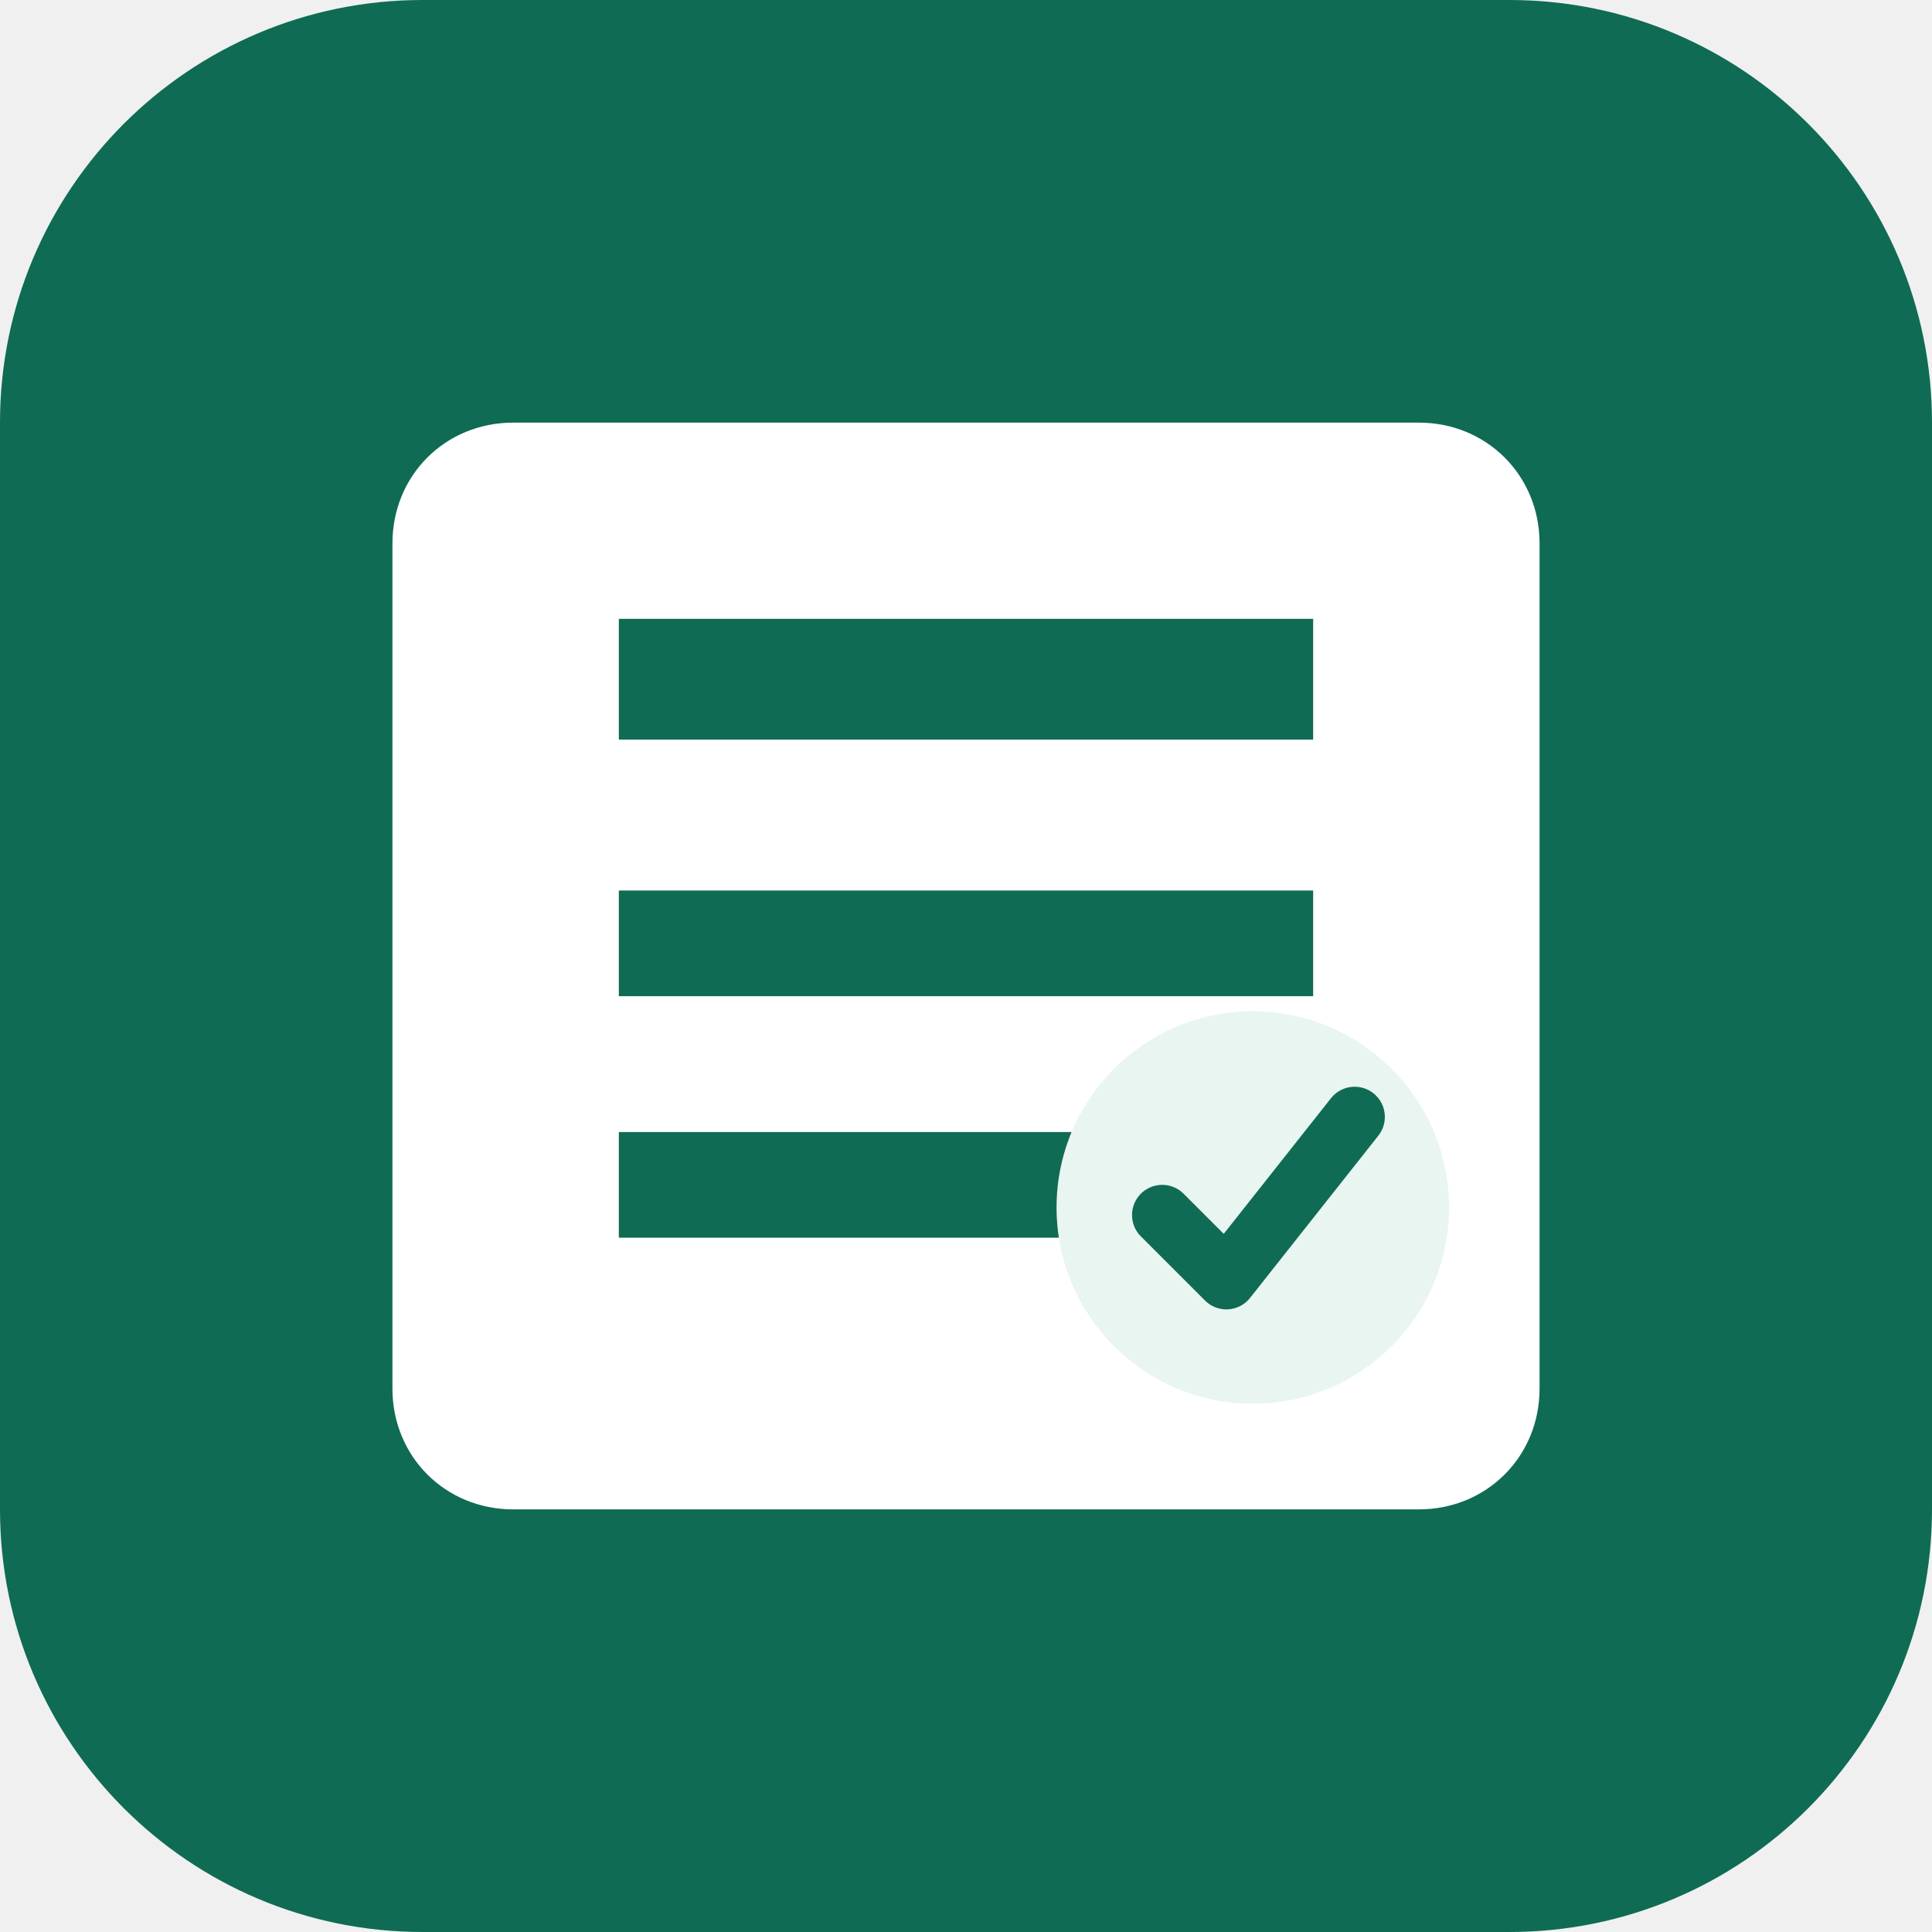
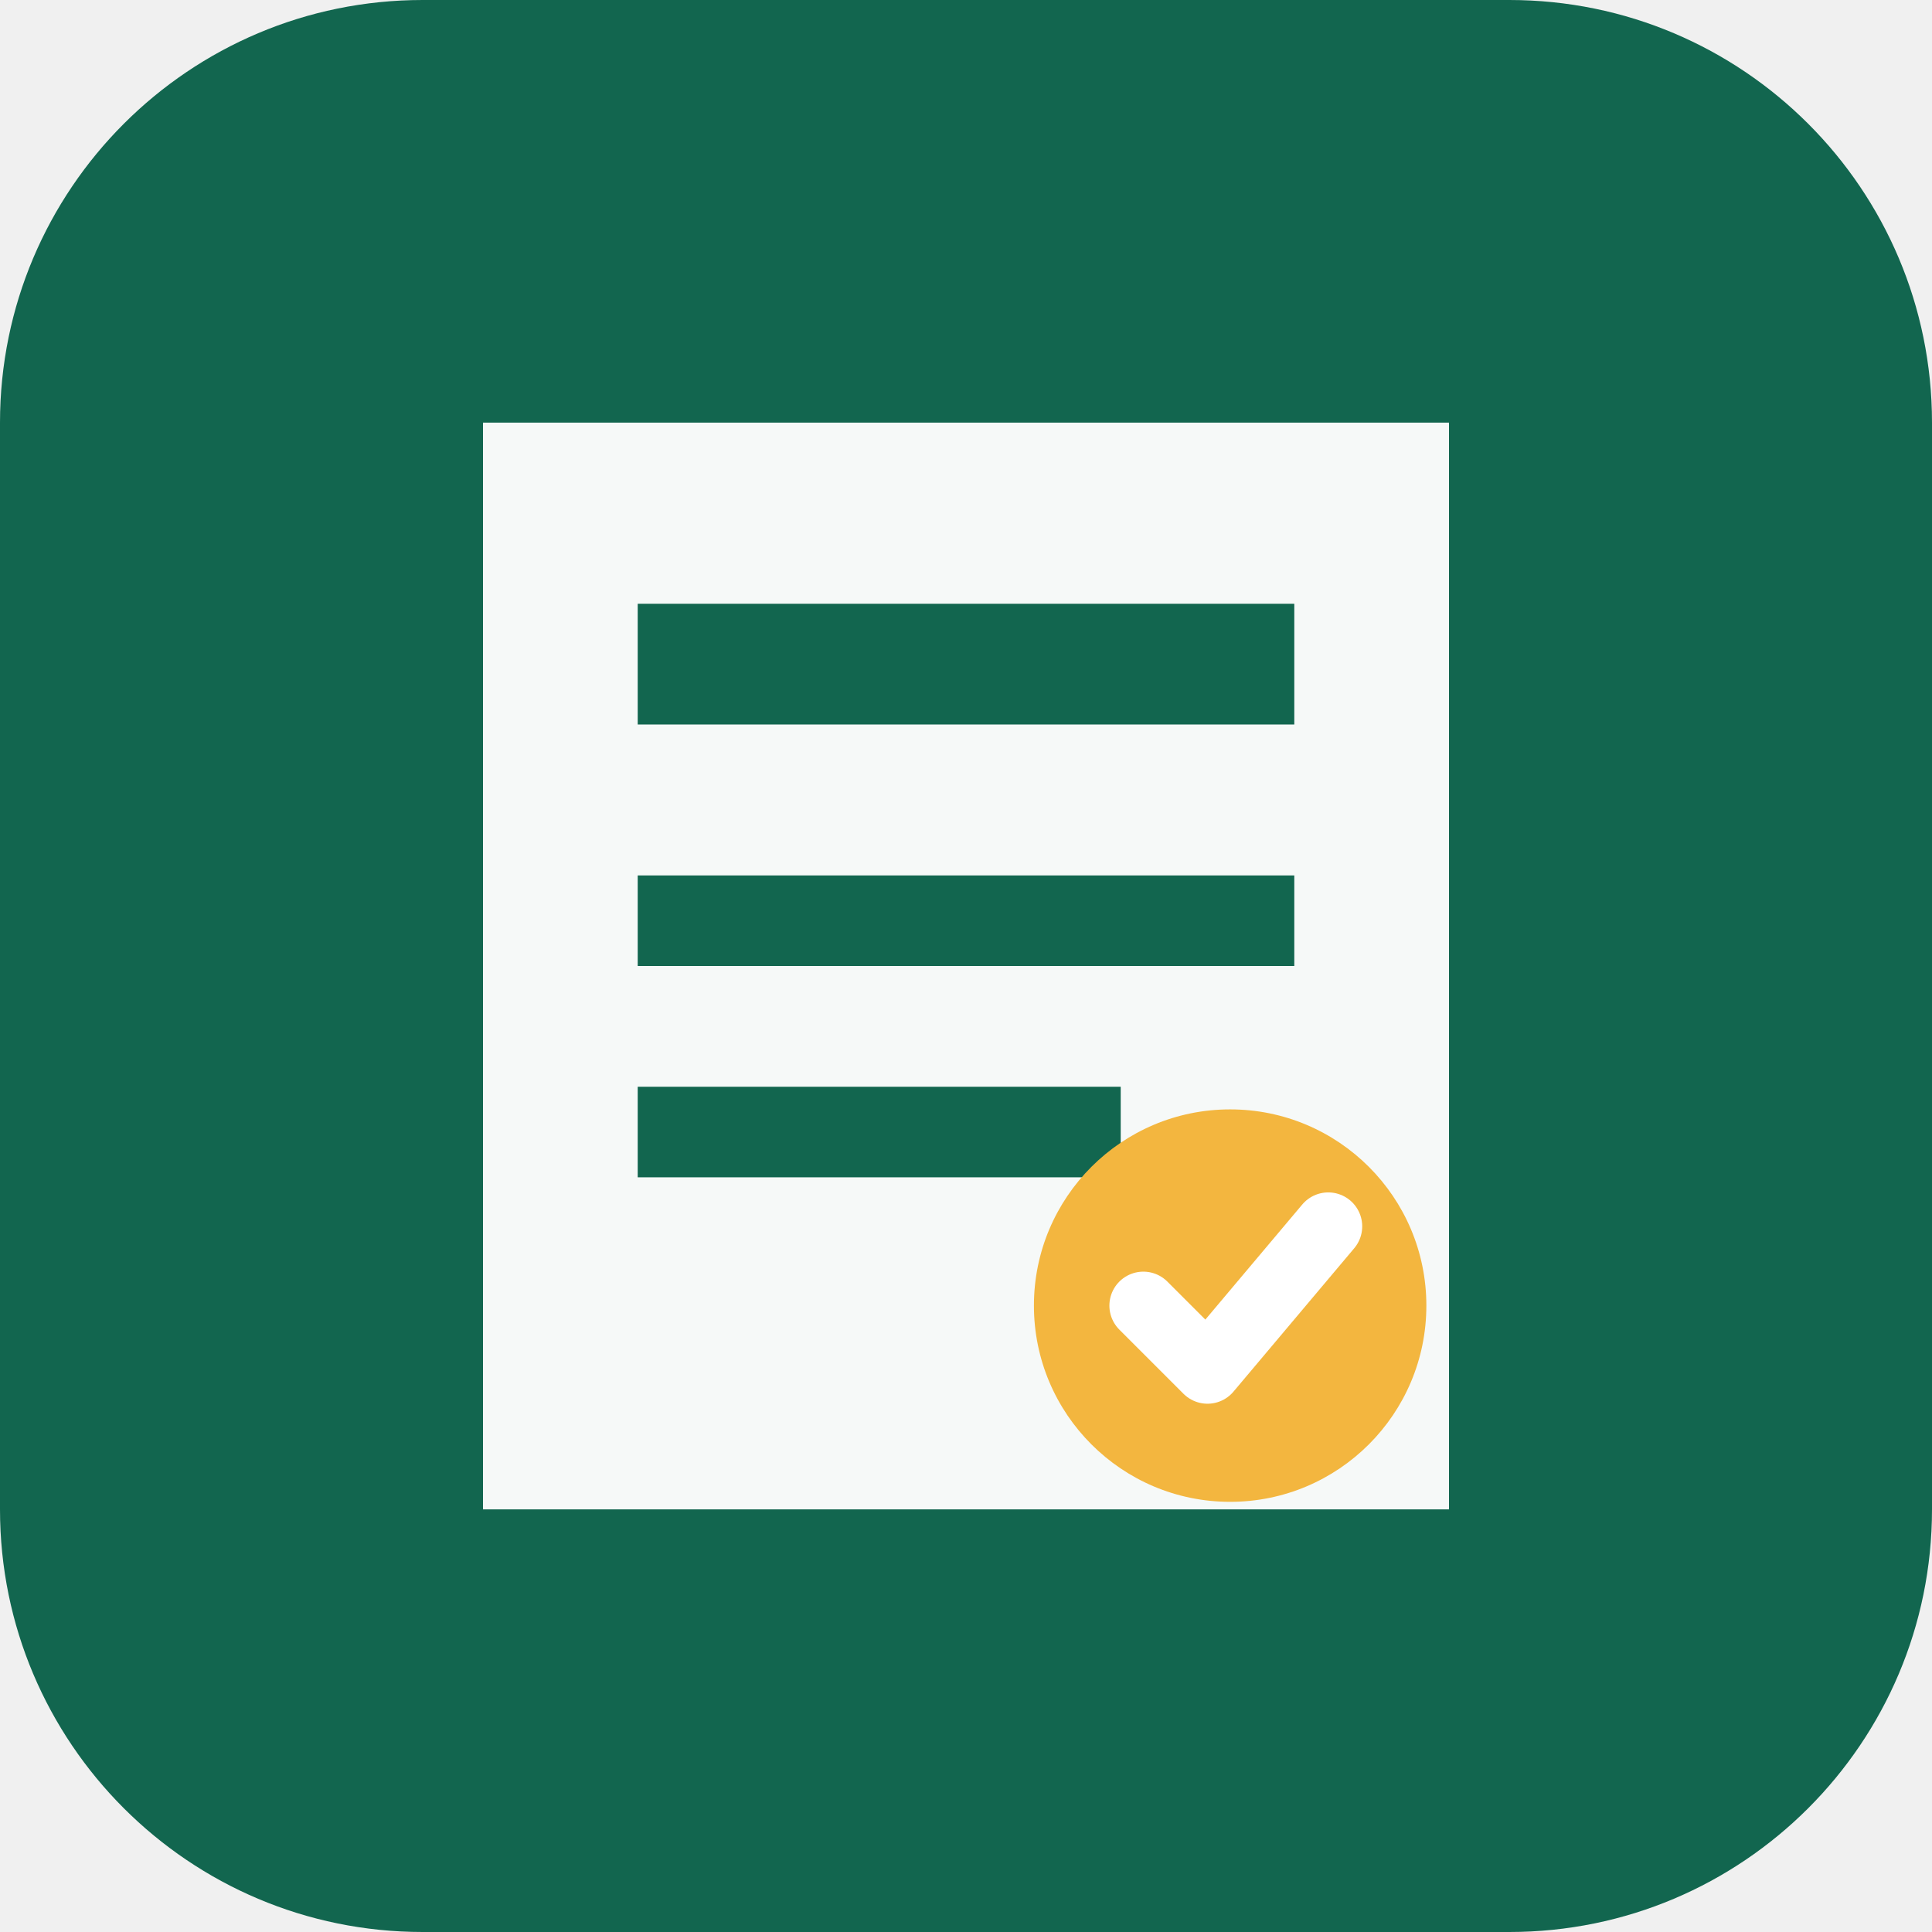
<svg xmlns="http://www.w3.org/2000/svg" viewBox="0 0 512 512">
-   <rect width="512" height="512" rx="112" fill="#0f6b54" />
-   <path d="M136 112h240c18 0 32 14 32 32v224c0 18-14 32-32 32H136c-18 0-32-14-32-32V144c0-18 14-32 32-32Z" fill="#fff" />
-   <path d="M164 164h184v32H164zm0 72h184v28H164zm0 64h120v28H164z" fill="#0f6b54" />
-   <circle cx="332" cy="320" r="52" fill="#e9f5f0" />
-   <path d="m308 322 17 17 34-43" fill="none" stroke="#0f6b54" stroke-width="16" stroke-linecap="round" stroke-linejoin="round" />
+   <rect width="512" height="512" rx="112" fill="#12664f" />
+   <path d="M128 112h256v288H128z" fill="#fff" opacity=".96" />
+   <path d="M169 160h174v32H169zm0 72h174v24H169zm0 56h128v24H169z" fill="#12664f" />
+   <circle cx="326" cy="346" r="52" fill="#f3b63f" />
+   <path d="m303 346 17 17 32-38" fill="none" stroke="#fff" stroke-width="18" stroke-linecap="round" stroke-linejoin="round" />
</svg>
